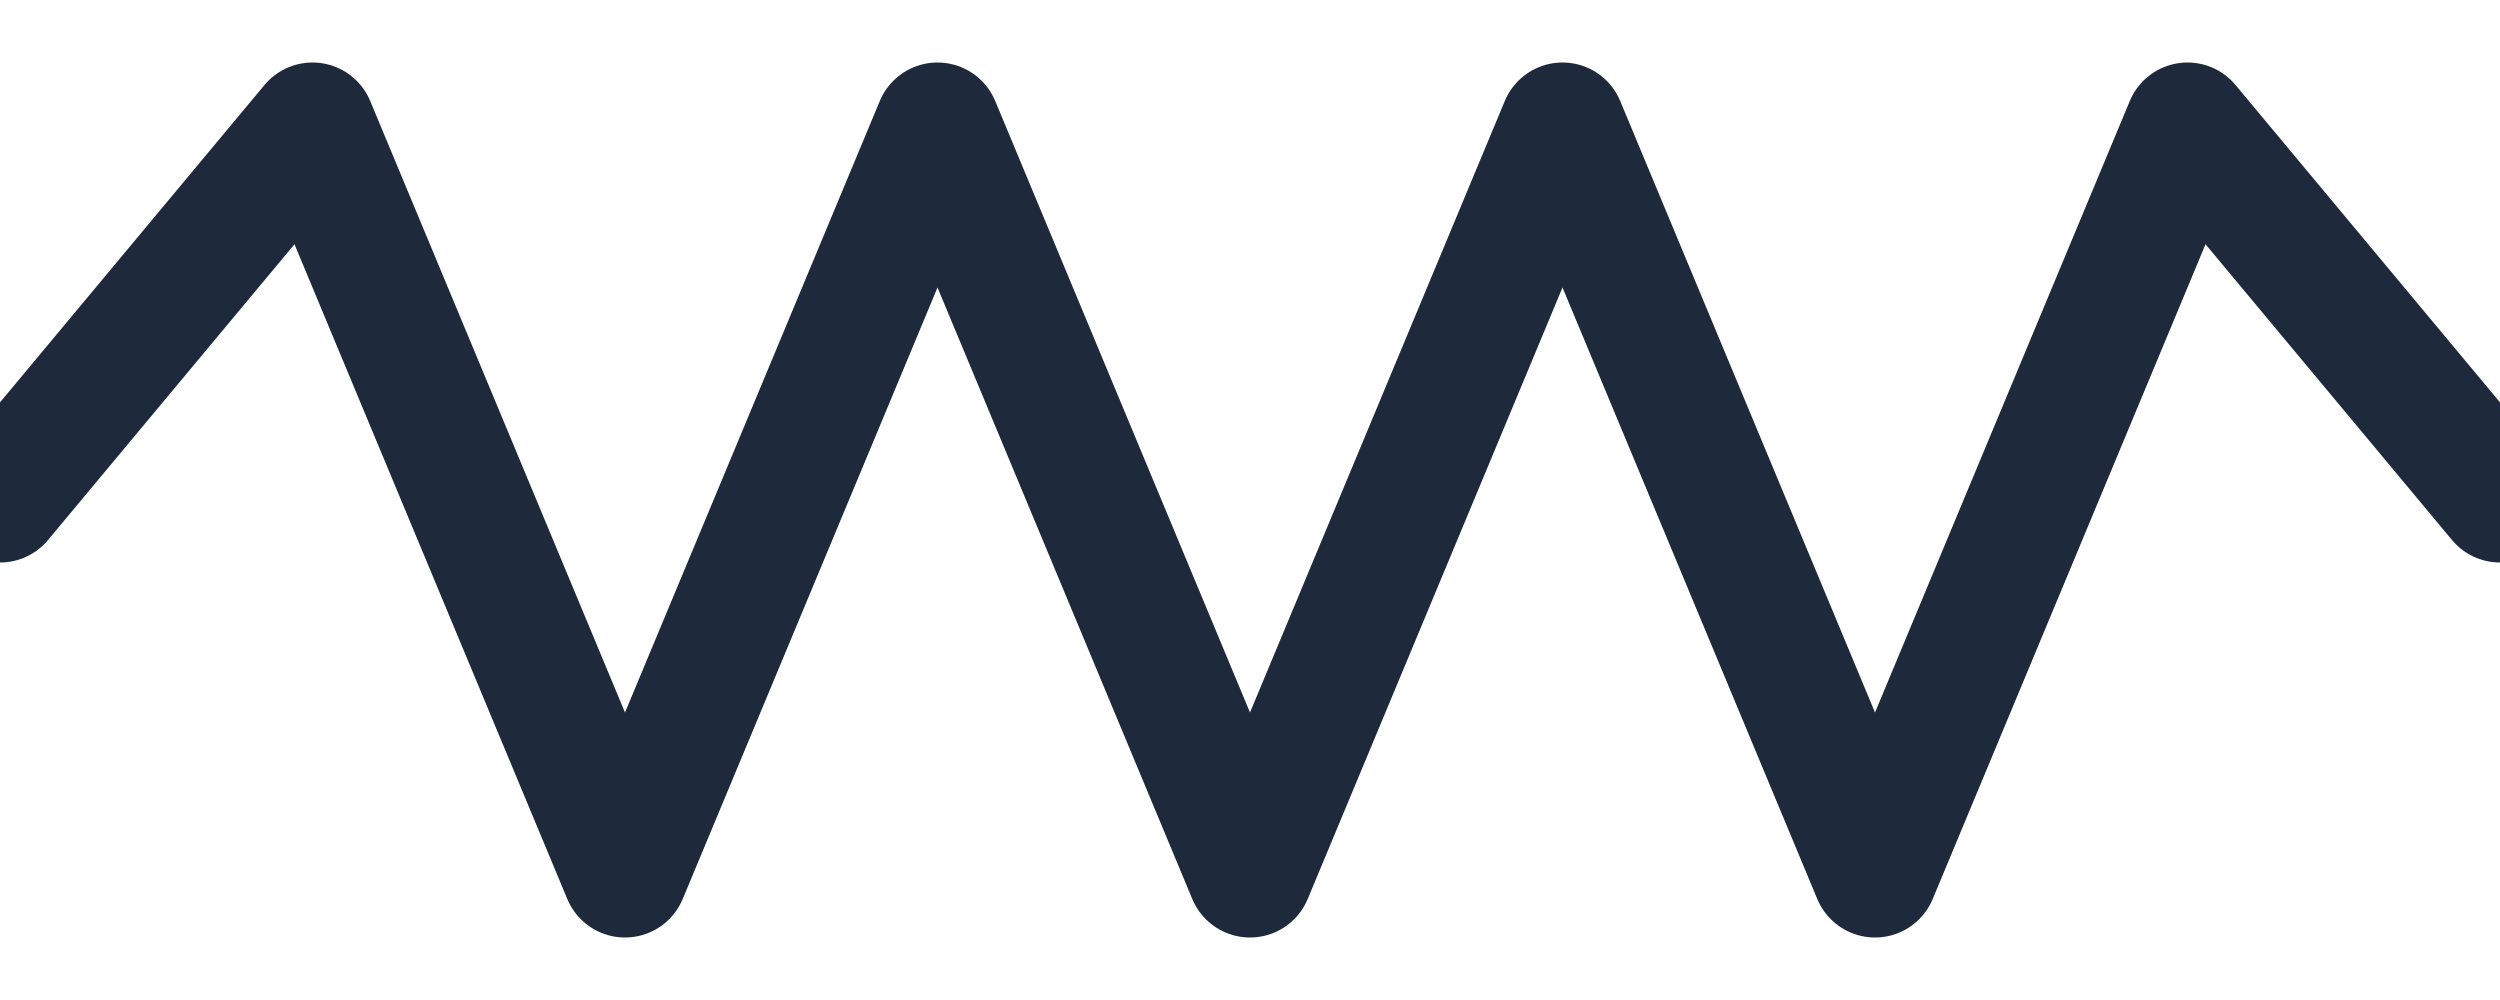
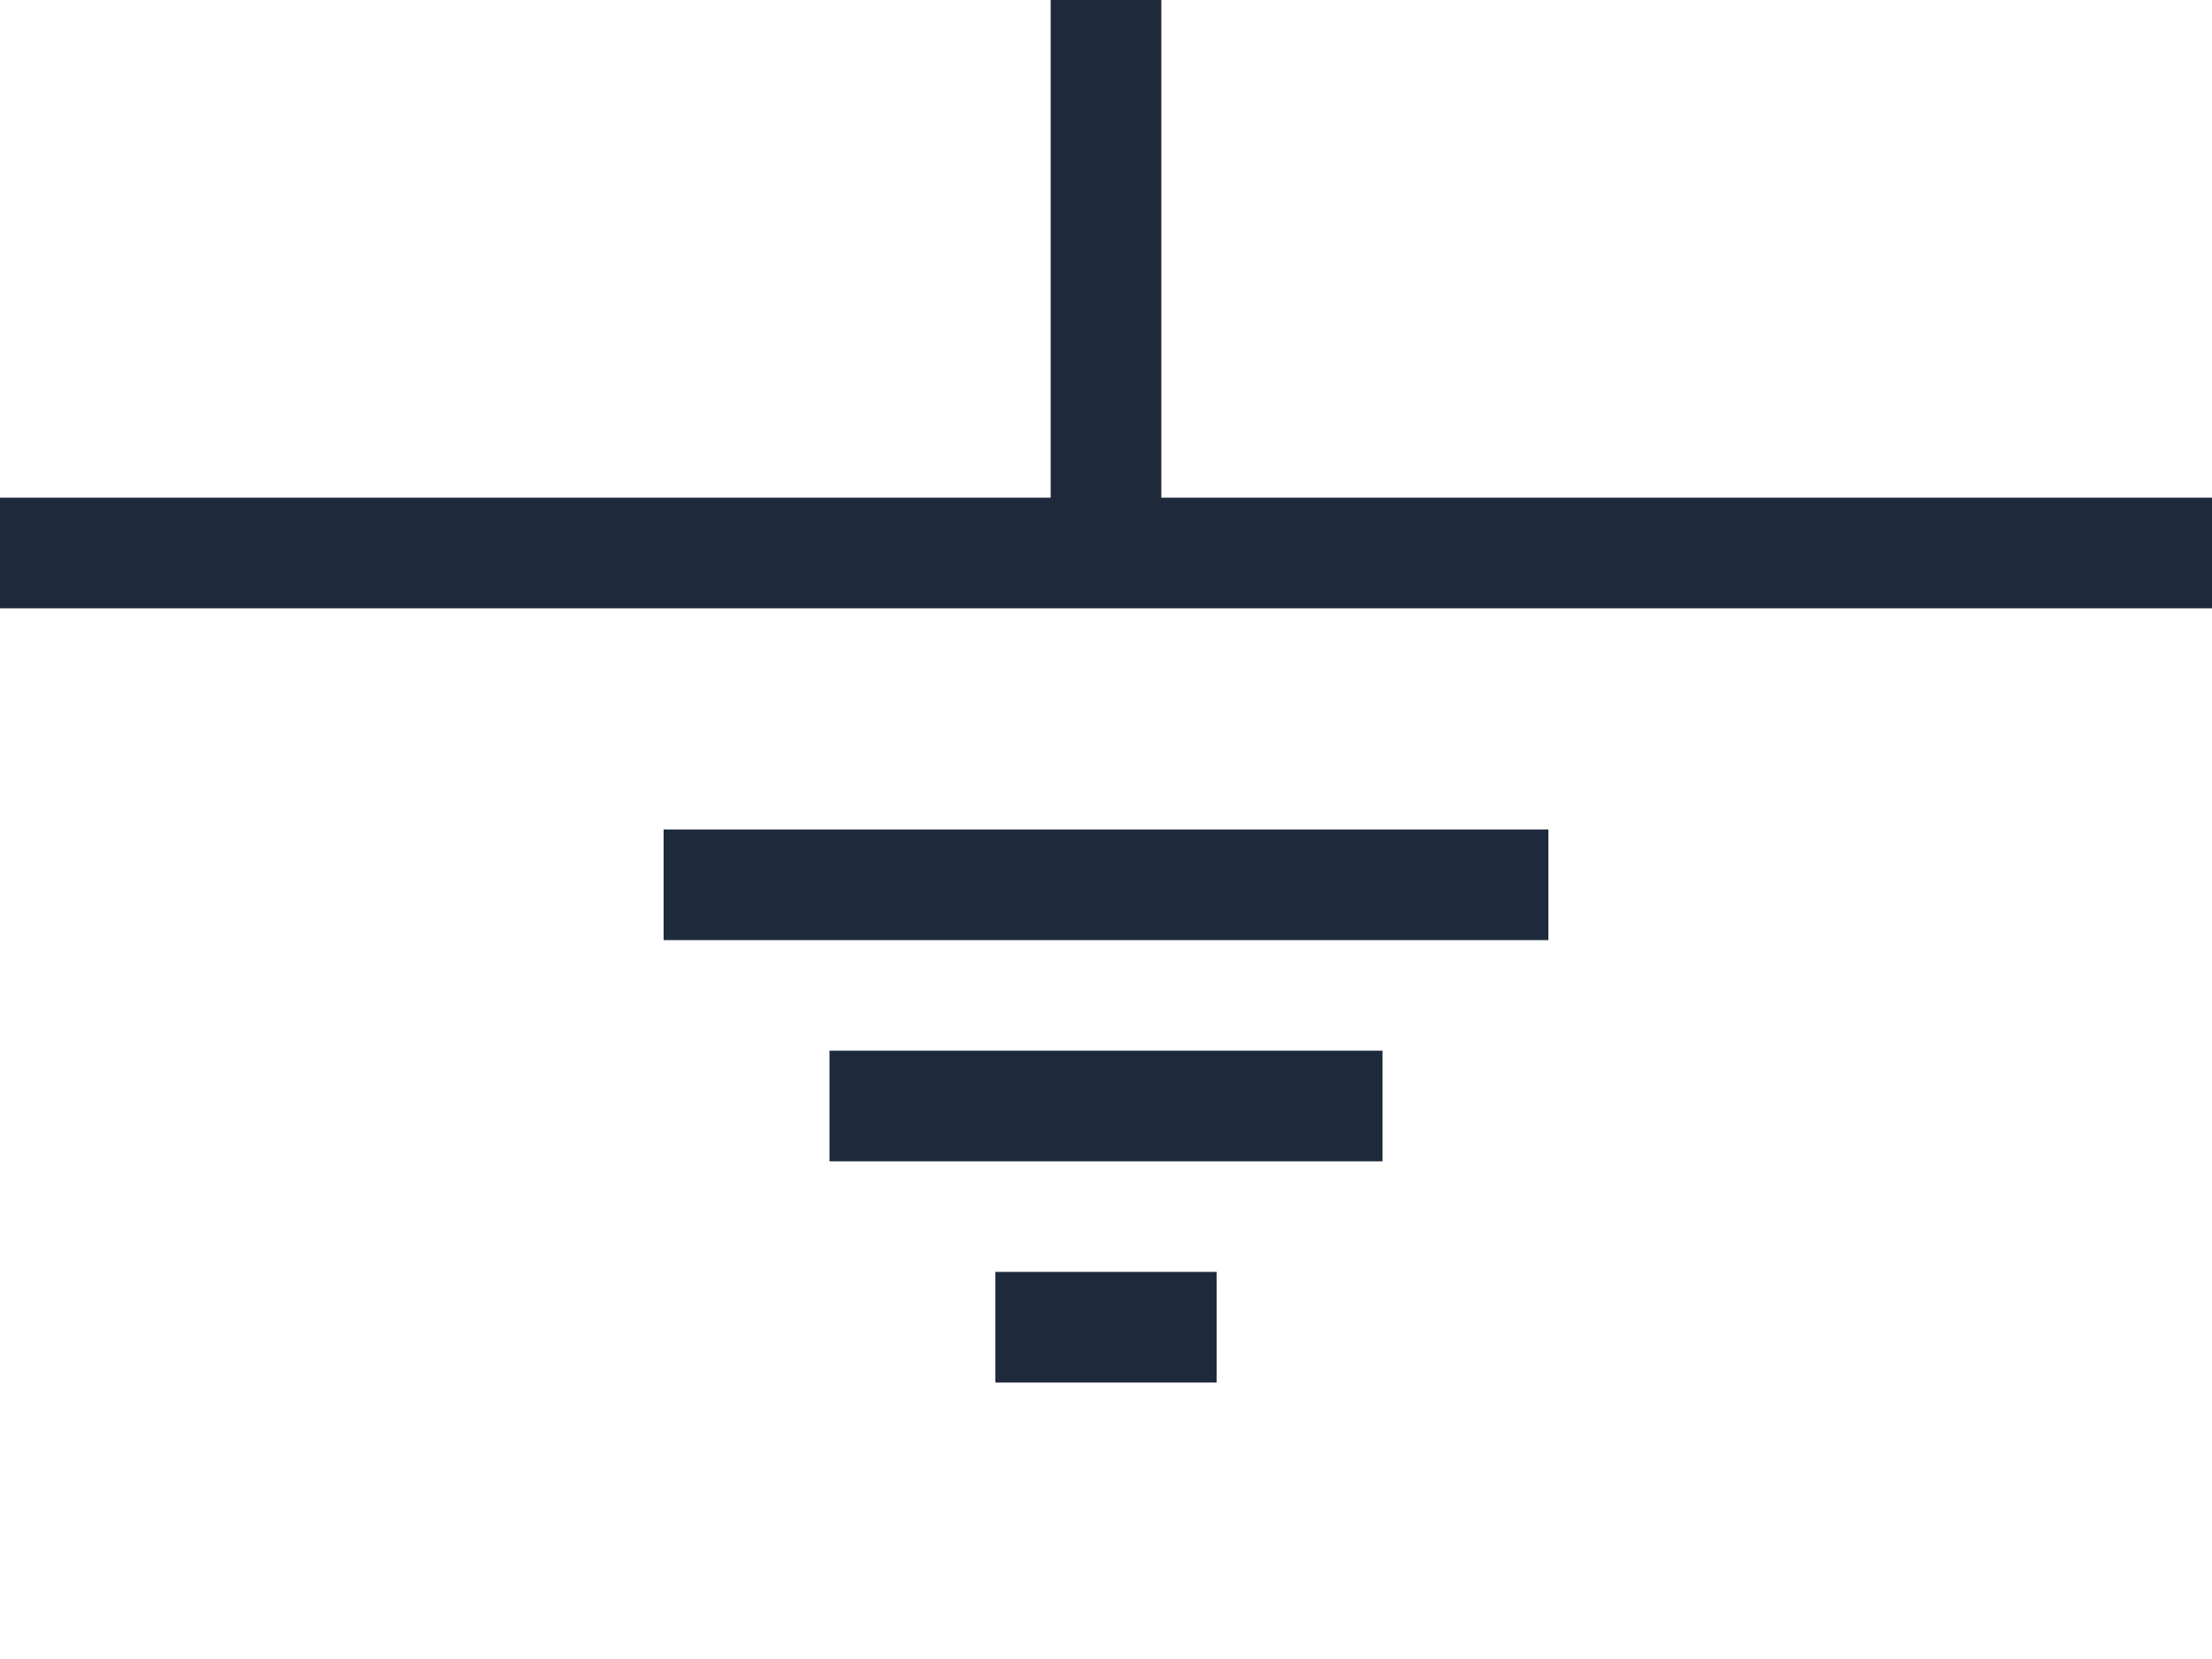
- <svg xmlns="http://www.w3.org/2000/svg" viewBox="0 0 40 16">
-   <g fill="none" stroke="#1e293b" stroke-width="2" stroke-linecap="round" stroke-linejoin="round">
-     <polyline points="0,8 5,2 10,14 15,2 20,14 25,2 30,14 35,2 40,8" />
+ <svg xmlns="http://www.w3.org/2000/svg" viewBox="0 0 40 30">
+   <g fill="none" stroke="#1e293b" stroke-width="2">
+     <line x1="0" y1="10" x2="40" y2="10" />
+     <line x1="20" y1="10" x2="20" y2="-18" />
+     <line x1="12" y1="16" x2="28" y2="16" />
+     <line x1="15" y1="20" x2="25" y2="20" />
+     <line x1="18" y1="24" x2="22" y2="24" />
  </g>
</svg>
